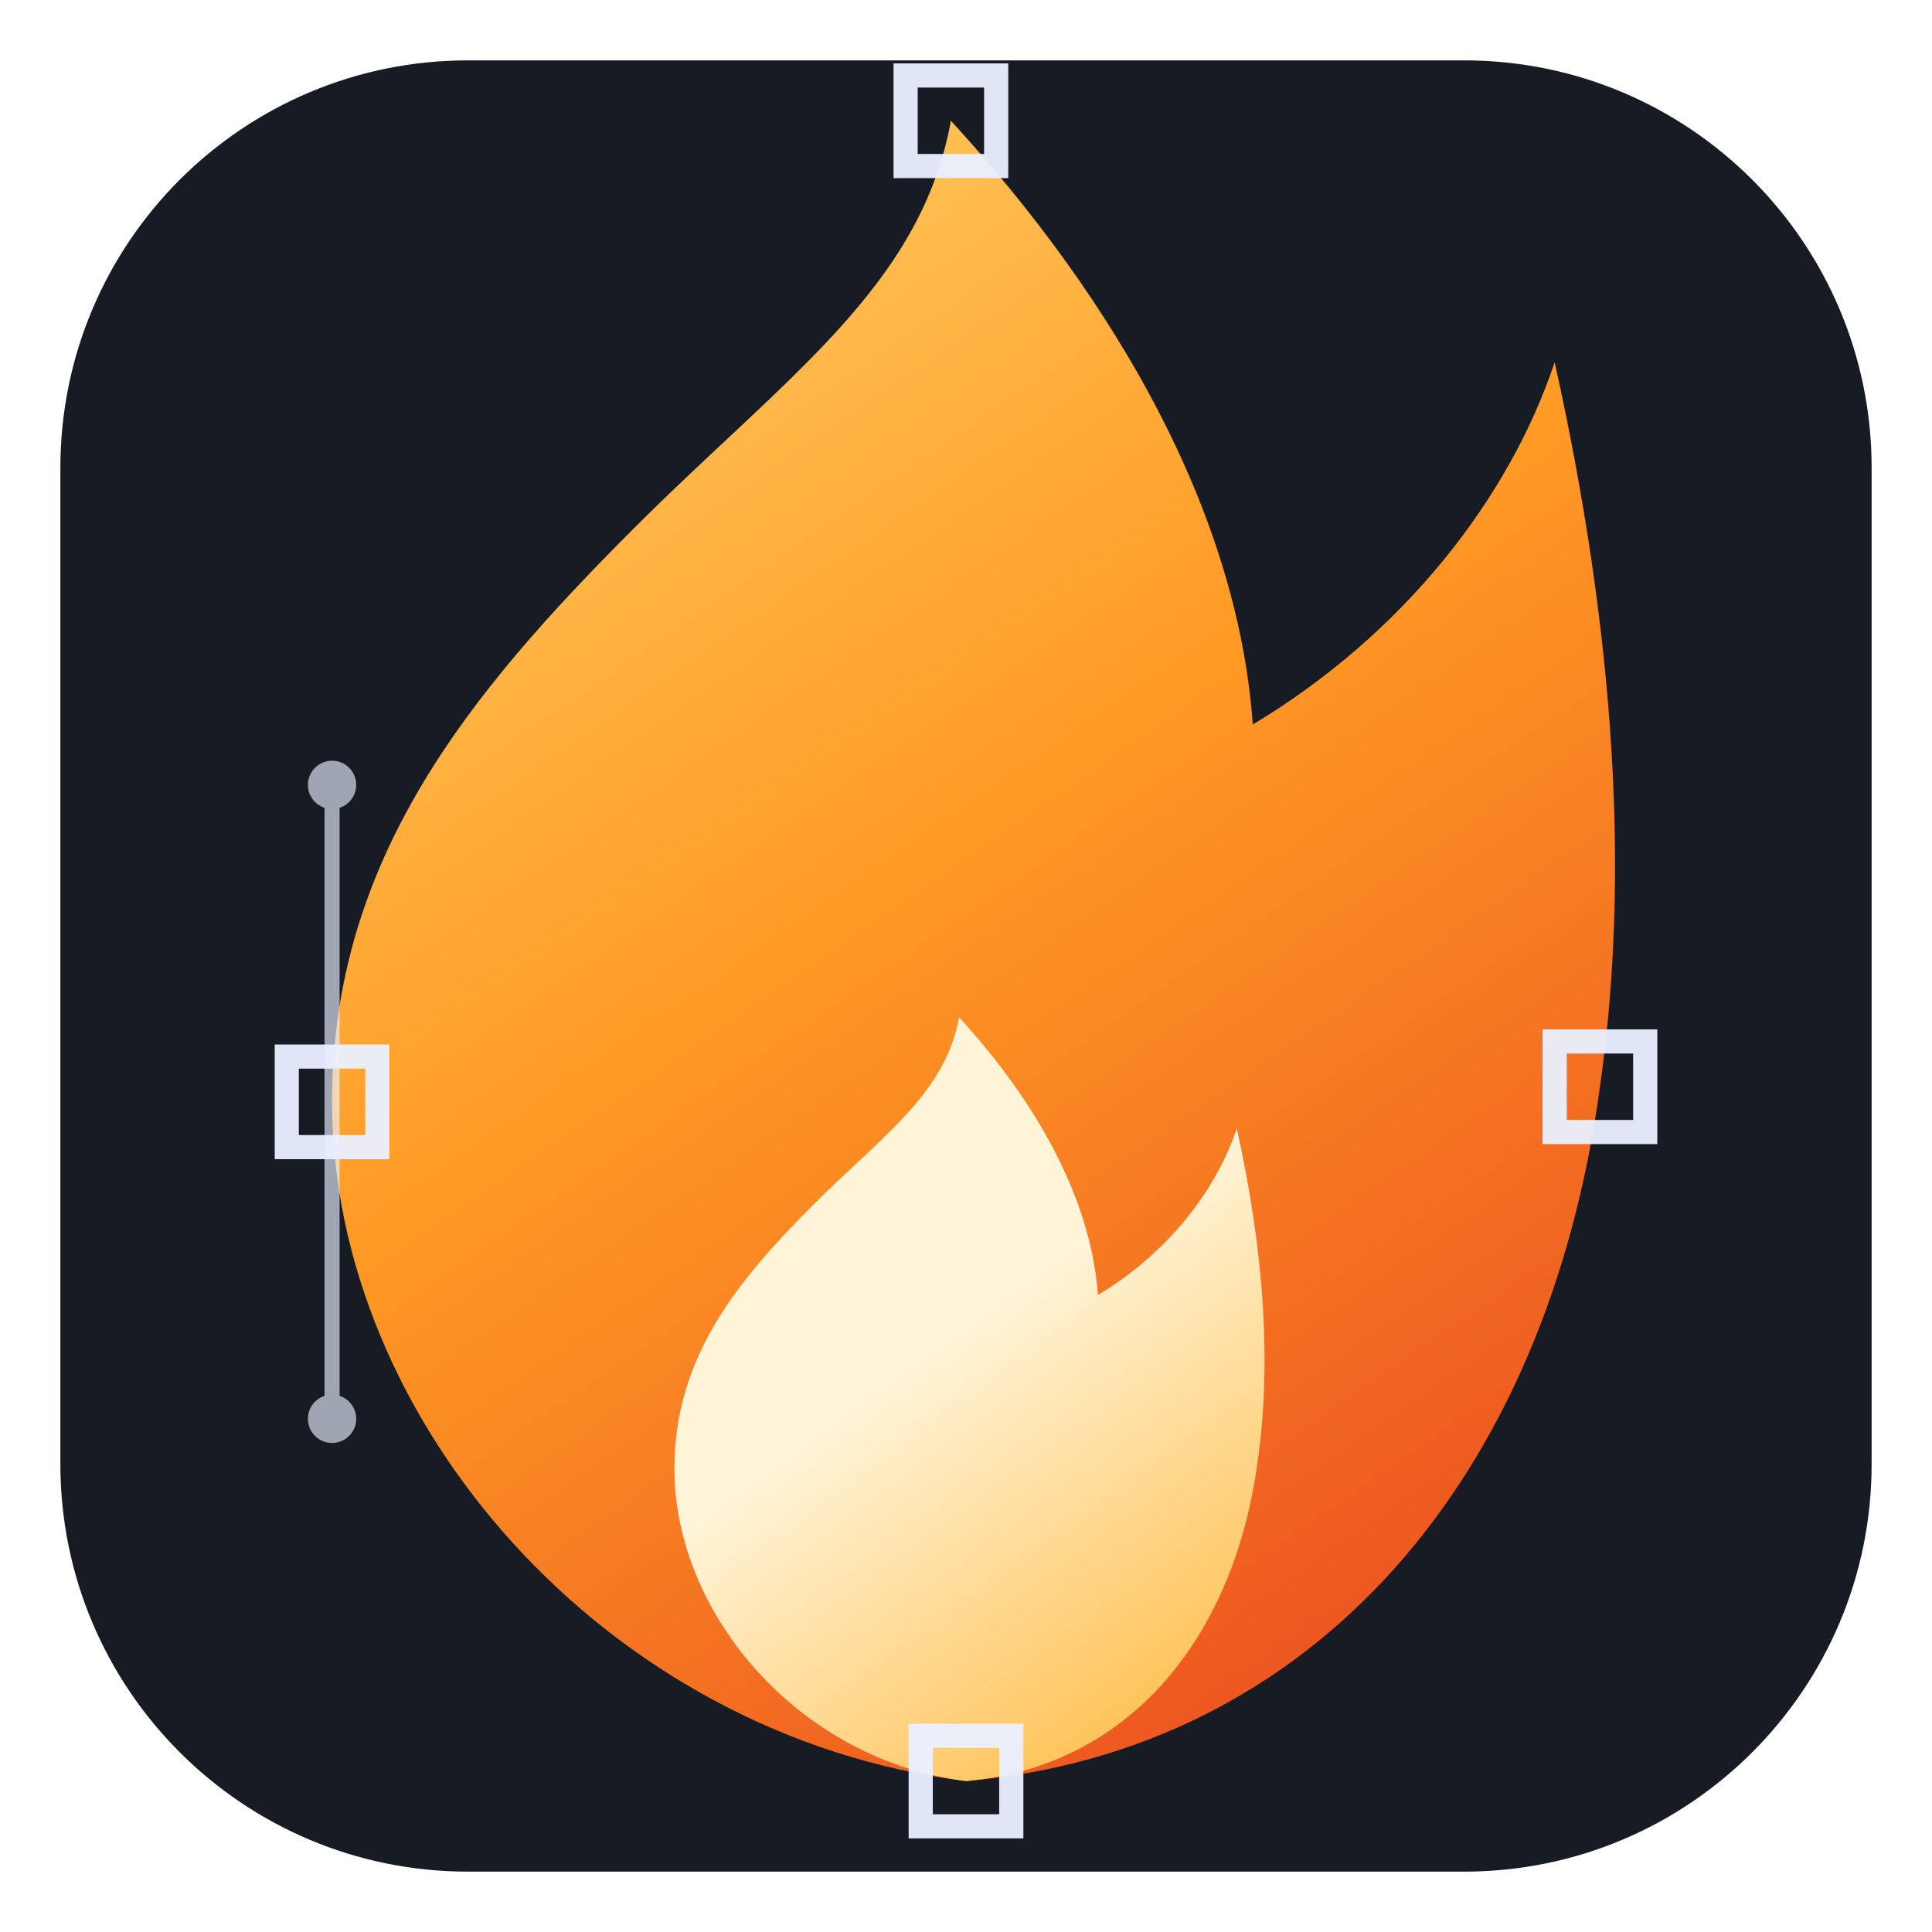
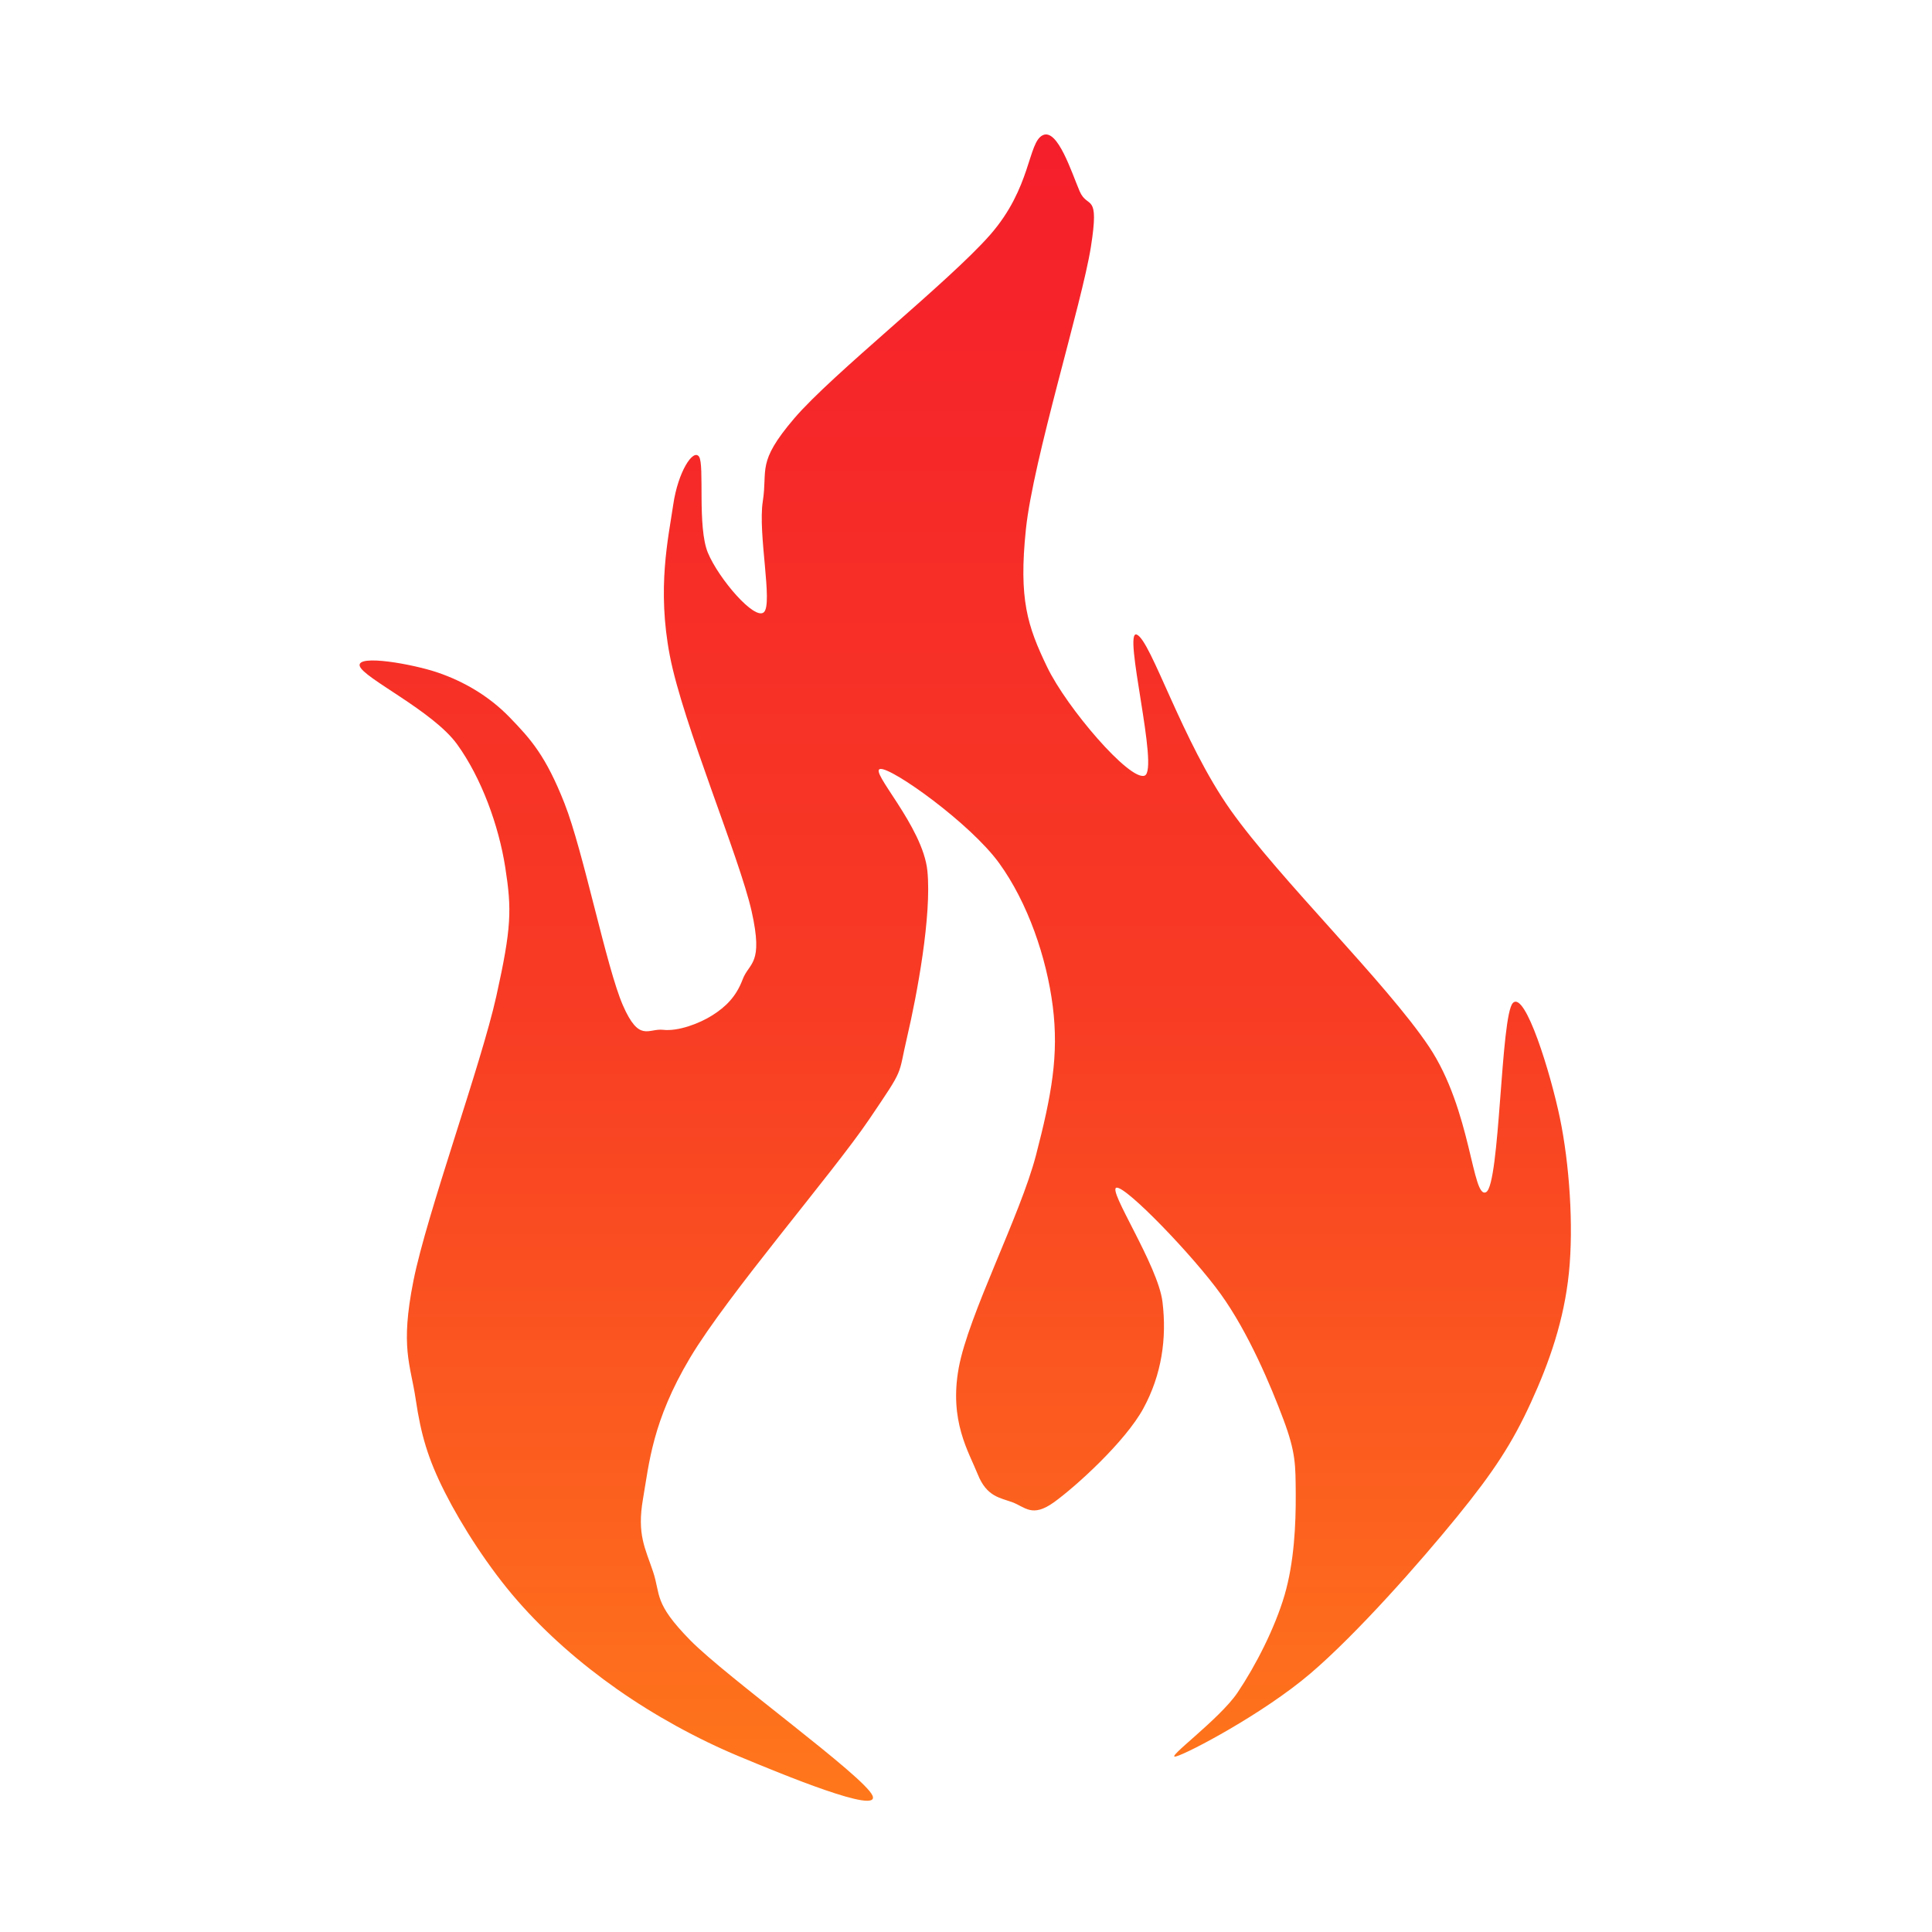
- <svg xmlns="http://www.w3.org/2000/svg" viewBox="0 0 256 256" role="img" aria-labelledby="title desc">
+ <svg xmlns="http://www.w3.org/2000/svg" viewBox="0 0 1000 1000" role="img" aria-labelledby="title desc">
  <defs>
-     <linearGradient id="ember" x1="52" y1="16" x2="204" y2="236" gradientUnits="userSpaceOnUse">
-       <stop offset="0" stop-color="#FFD36A" />
-       <stop offset=".45" stop-color="#FF9A24" />
-       <stop offset="1" stop-color="#E8451F" />
+     <linearGradient id="firecraft-ember" x1="0" y1="0" x2="0" y2="1">
+       <stop offset="0" stop-color="#f51e2b" />
+       <stop offset=".52" stop-color="#f83b24" />
+       <stop offset="1" stop-color="#ff781b" />
    </linearGradient>
-     <linearGradient id="light" x1="96" y1="128" x2="166" y2="224" gradientUnits="userSpaceOnUse">
-       <stop offset="0" stop-color="#FFF4D8" />
-       <stop offset="1" stop-color="#FFC45B" />
-     </linearGradient>
-     <path id="flame" d="M128 236       C80 230 44 188 44 146       C44 114 62 92 84 70       C104 50 122 38 126 16       C148 40 164 68 166 96       C186 84 200 66 206 48       C214 84 216 116 212 144       C205 196 174 232 128 236Z" />
  </defs>
-   <rect x="8" y="8" width="240" height="240" rx="54" fill="#171B24" />
-   <use href="#flame" fill="url(#ember)" />
-   <use href="#flame" fill="url(#light)" transform="translate(128 236) scale(.46) translate(-128 -236)" />
-   <g fill="none" stroke="#EAF0FF" stroke-width="3.2" opacity=".95">
-     <rect x="120" y="10" width="12" height="12" />
-     <rect x="38" y="140" width="12" height="12" />
-     <rect x="206" y="138" width="12" height="12" />
-     <rect x="122" y="230" width="12" height="12" />
-   </g>
-   <g stroke="#EAF0FF" stroke-width="2" opacity=".65" fill="#EAF0FF">
-     <path d="M44 188V104" fill="none" />
-     <circle cx="44" cy="188" r="3.2" stroke="none" />
-     <circle cx="44" cy="104" r="3.2" stroke="none" />
-   </g>
+   <path d="M 539.70,70.00 C 531.97,73.77 533.90,97.14 512.46,121.58 C 491.02,146.01 430.65,193.63 411.04,216.62 C 391.44,239.60 397.43,242.79 394.82,259.50 C 392.21,276.21 400.13,312.43 395.40,316.87 C 390.66,321.32 372.02,299.58 366.42,286.16 C 360.82,272.73 364.78,240.47 361.79,236.32 C 358.79,232.17 350.97,244.05 348.46,261.24 C 345.95,278.43 339.96,304.41 346.72,339.47 C 353.48,374.54 382.74,443.69 389.02,471.60 C 395.30,499.52 387.77,497.97 384.39,506.95 C 381.01,515.94 375.60,521.15 368.74,525.50 C 361.88,529.85 350.97,533.90 343.24,533.03 C 335.51,532.16 330.88,539.79 322.38,520.28 C 313.88,500.77 302.00,440.79 292.24,415.97 C 282.49,391.15 274.76,382.65 263.85,371.35 C 252.93,360.05 239.70,352.61 226.76,348.17 C 213.82,343.72 184.55,338.51 186.19,344.69 C 187.83,350.87 224.05,367.87 236.61,385.26 C 249.17,402.64 258.15,427.27 261.53,449.00 C 264.91,470.73 264.81,480.01 256.89,515.65 C 248.97,551.29 220.96,628.07 214.01,662.84 C 207.06,697.61 212.46,706.02 215.17,724.27 C 217.87,742.53 221.45,754.99 230.24,772.37 C 239.03,789.76 253.03,811.59 267.90,828.58 C 282.78,845.58 300.36,860.94 319.48,874.37 C 338.61,887.79 360.63,899.96 382.65,909.14 C 404.67,918.31 455.86,939.47 451.61,929.42 C 447.36,919.38 376.08,868.19 357.15,848.87 C 338.22,829.55 342.08,825.69 338.03,813.52 C 333.97,801.35 329.62,794.30 332.81,775.85 C 336.00,757.40 337.64,735.57 357.15,702.83 C 376.66,670.09 431.13,607.11 449.87,579.39 C 468.61,551.67 464.55,557.95 469.58,536.51 C 474.60,515.07 482.32,473.83 480.01,450.74 C 477.69,427.66 449.49,398.68 455.67,398.01 C 461.85,397.33 502.22,426.21 517.10,446.68 C 531.97,467.16 541.73,495.65 544.91,520.86 C 548.10,546.07 544.33,566.74 536.22,597.94 C 528.11,629.14 501.26,680.52 496.23,708.05 C 491.21,735.57 501.45,751.51 506.08,763.10 C 510.72,774.69 517.48,775.17 524.05,777.59 C 530.62,780.00 534.19,785.70 545.49,777.59 C 556.79,769.47 582.48,746.20 591.85,728.91 C 601.22,711.62 604.02,692.88 601.70,673.85 C 599.39,654.83 572.92,615.42 577.94,614.74 C 582.97,614.07 617.45,649.80 631.84,669.80 C 646.23,689.79 657.82,717.41 664.29,734.70 C 670.76,751.99 670.57,758.37 670.67,773.53 C 670.76,788.69 669.89,808.59 664.87,825.69 C 659.85,842.78 649.90,862.20 640.53,876.11 C 631.16,890.01 602.38,910.78 608.66,909.14 C 614.94,907.50 653.96,886.92 678.20,866.25 C 702.44,845.58 735.09,808.50 754.12,785.12 C 773.14,761.75 782.71,747.07 792.37,726.01 C 802.02,704.96 809.56,683.32 812.07,658.79 C 814.58,634.25 812.26,602.09 807.43,578.81 C 802.60,555.54 789.47,512.75 783.09,519.12 C 776.72,525.50 776.43,613.30 769.18,617.06 C 761.94,620.83 761.65,574.66 739.63,541.73 C 717.61,508.79 662.26,454.99 637.06,419.45 C 611.85,383.90 595.81,331.46 588.38,328.46 C 580.94,325.47 600.16,398.68 592.43,401.48 C 584.71,404.28 552.25,366.52 542.01,345.27 C 531.78,324.02 527.24,310.21 531.00,273.99 C 534.77,237.77 559.98,157.12 564.62,127.95 C 569.25,98.78 562.97,108.63 558.82,98.98 C 554.67,89.32 547.42,66.23 539.70,70.00 Z" fill="url(#firecraft-ember)" />
</svg>
